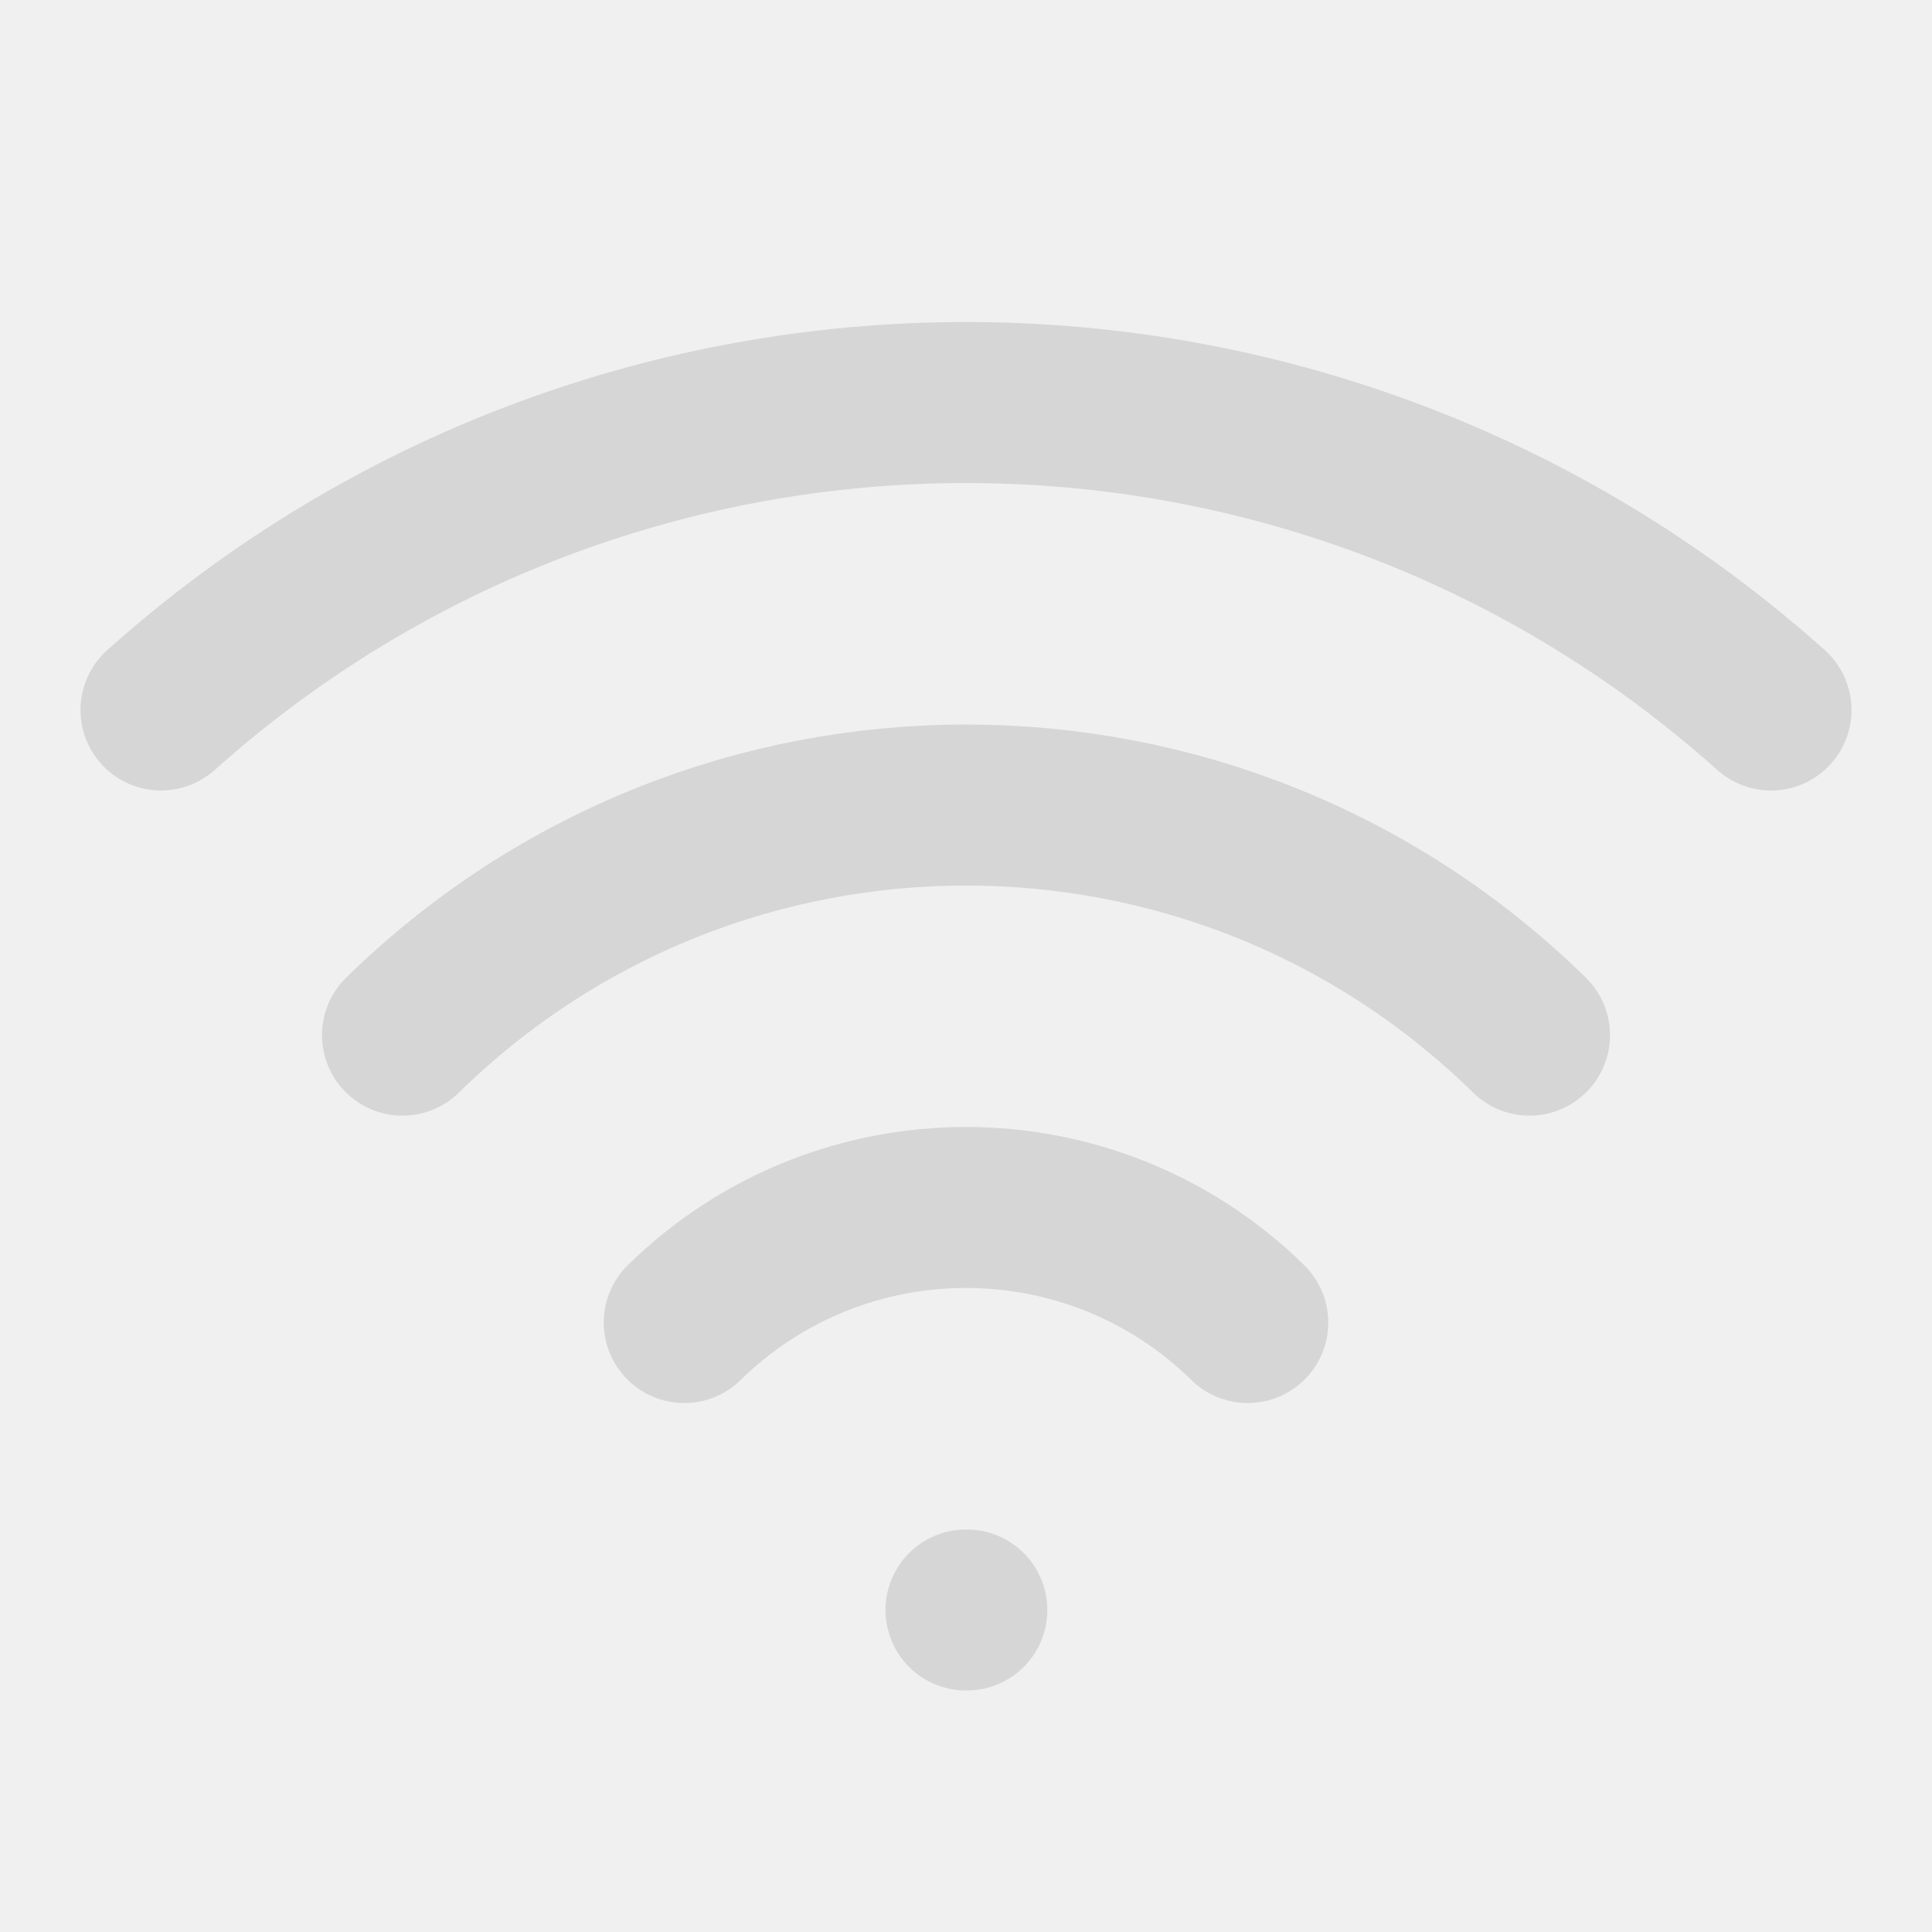
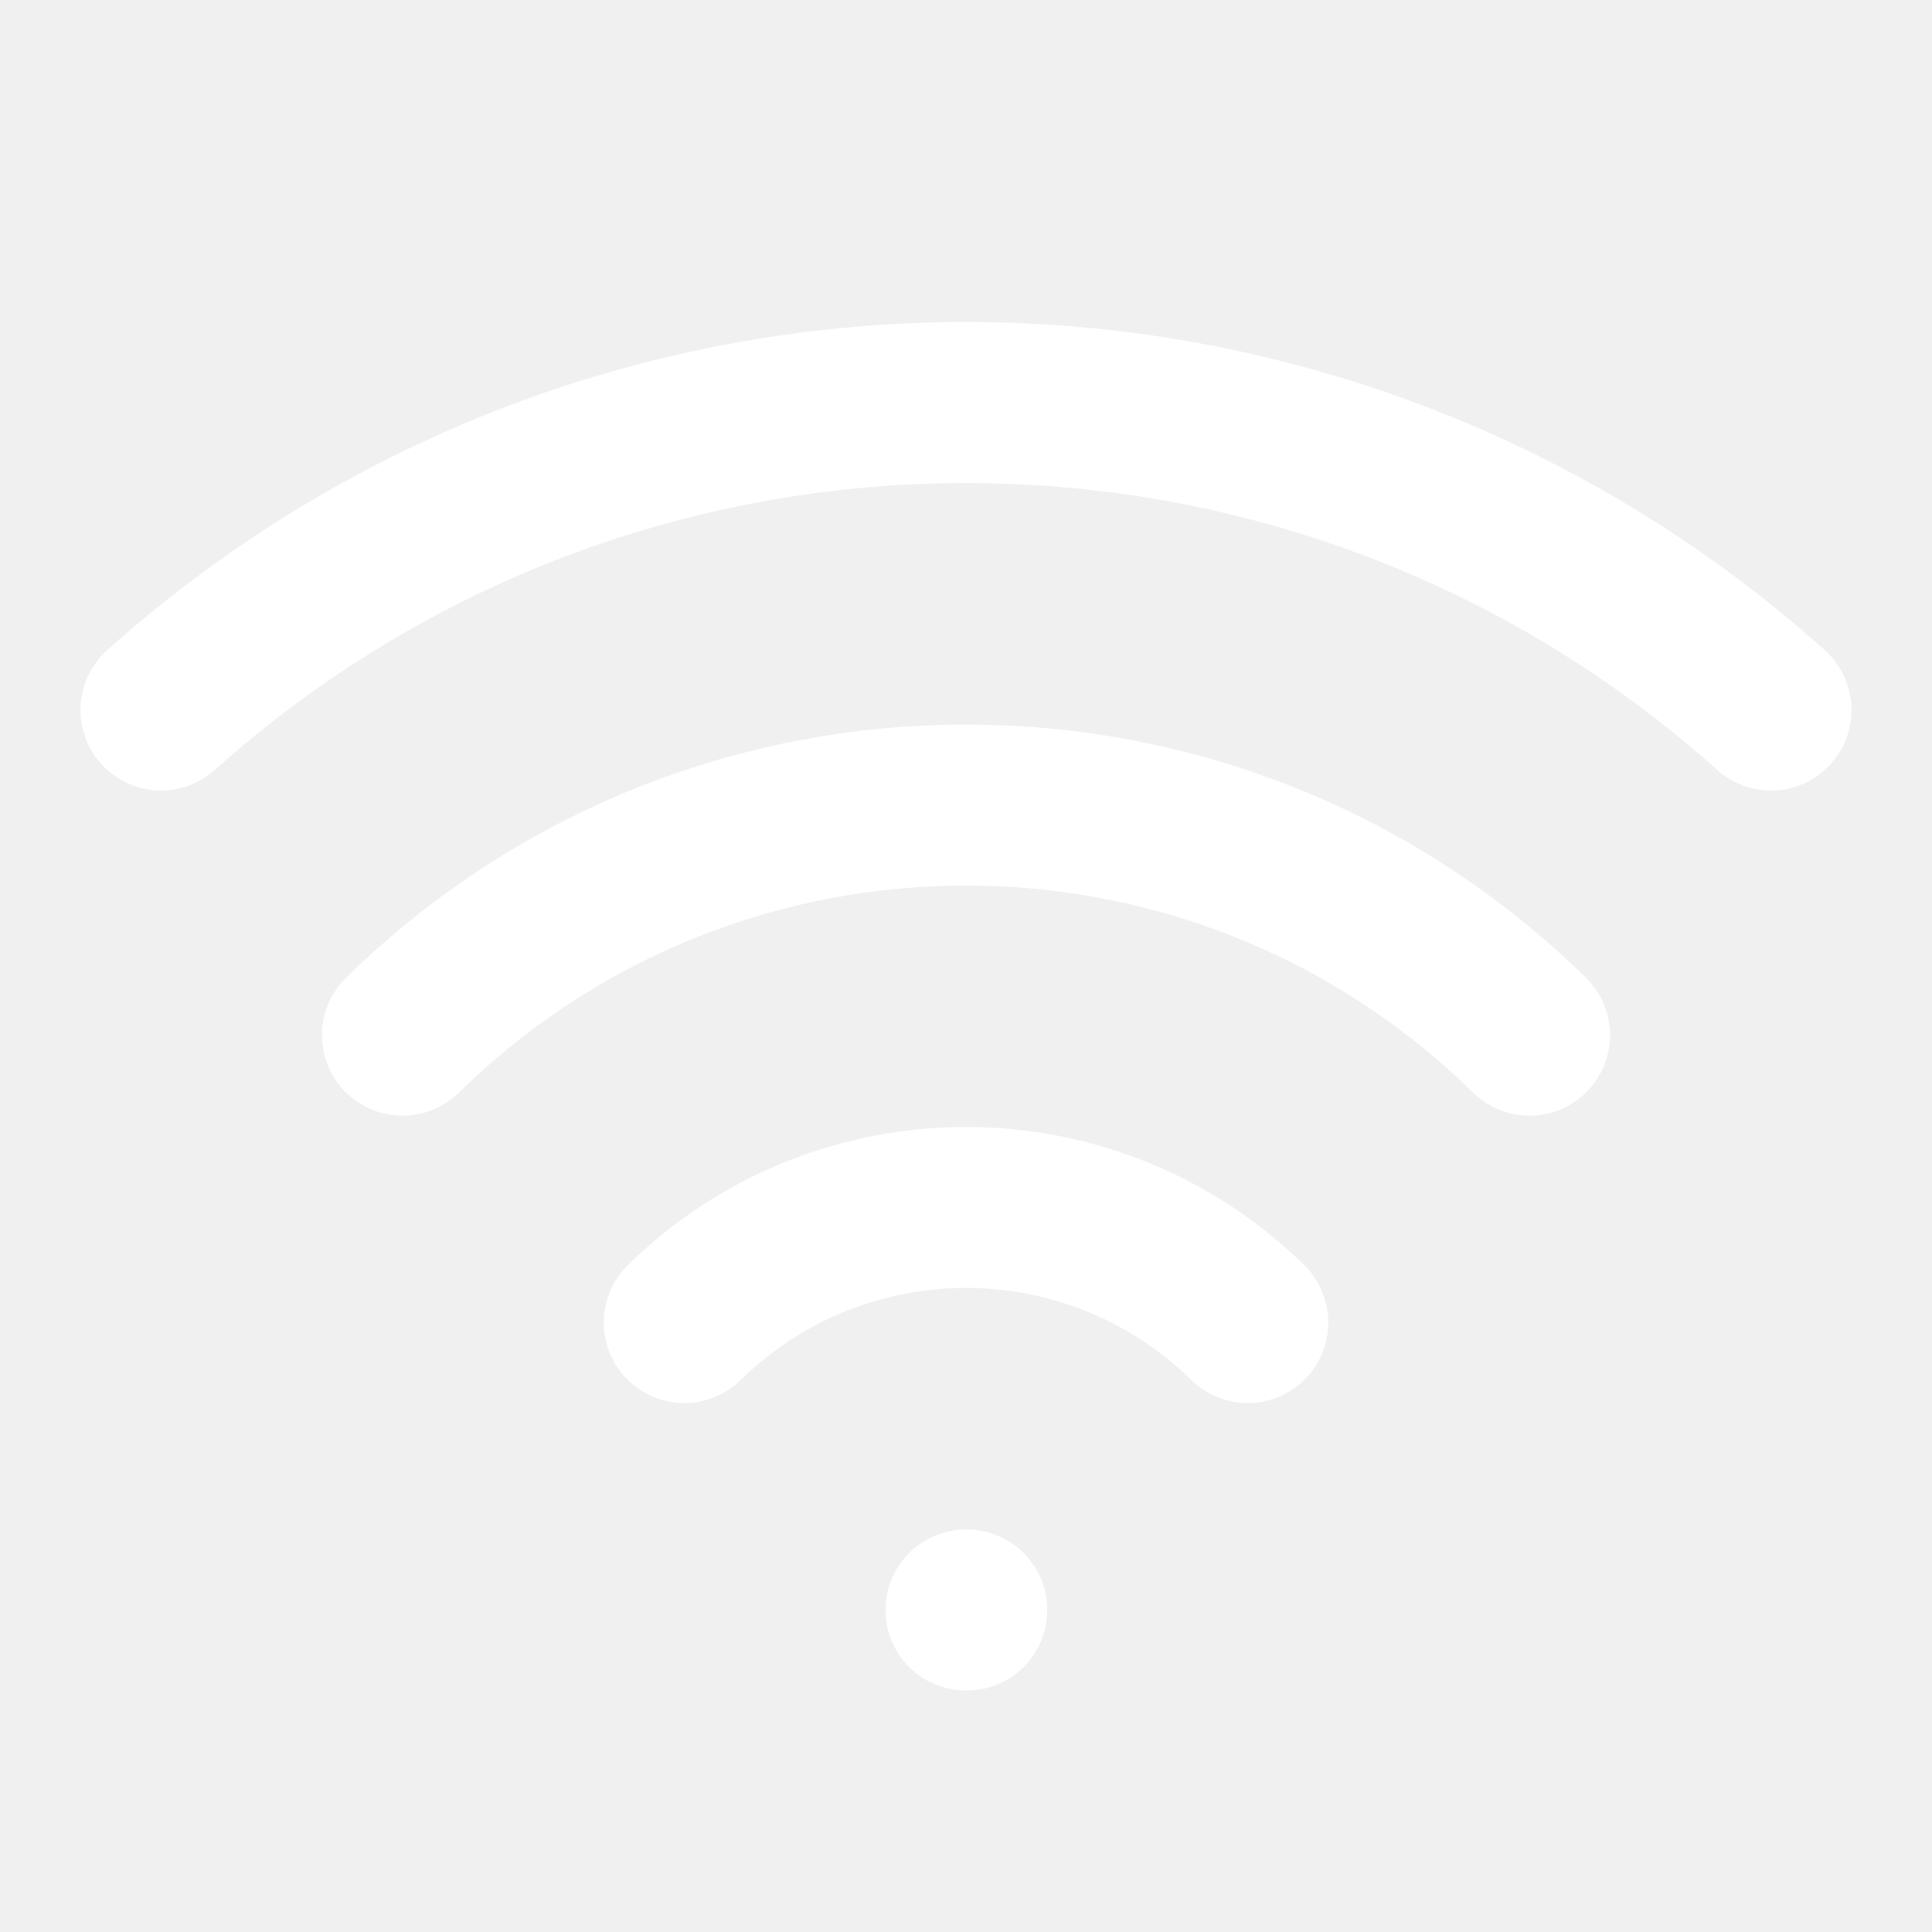
- <svg xmlns="http://www.w3.org/2000/svg" width="24" height="24" viewBox="0 0 24 24" fill="none" stroke="#d6d6d6" stroke-width="2" stroke-linecap="round" stroke-linejoin="round" class="lucide lucide-wifi-icon lucide-wifi">
+ <svg xmlns="http://www.w3.org/2000/svg" width="24" height="24" viewBox="0 0 24 24" fill="none" stroke="#ffffff" stroke-width="2" stroke-linecap="round" stroke-linejoin="round" class="lucide lucide-wifi-icon lucide-wifi">
  <path d="M12 20h.01" />
  <path d="M2 8.82a15 15 0 0 1 20 0" />
  <path d="M5 12.859a10 10 0 0 1 14 0" />
  <path d="M8.5 16.429a5 5 0 0 1 7 0" />
</svg>
